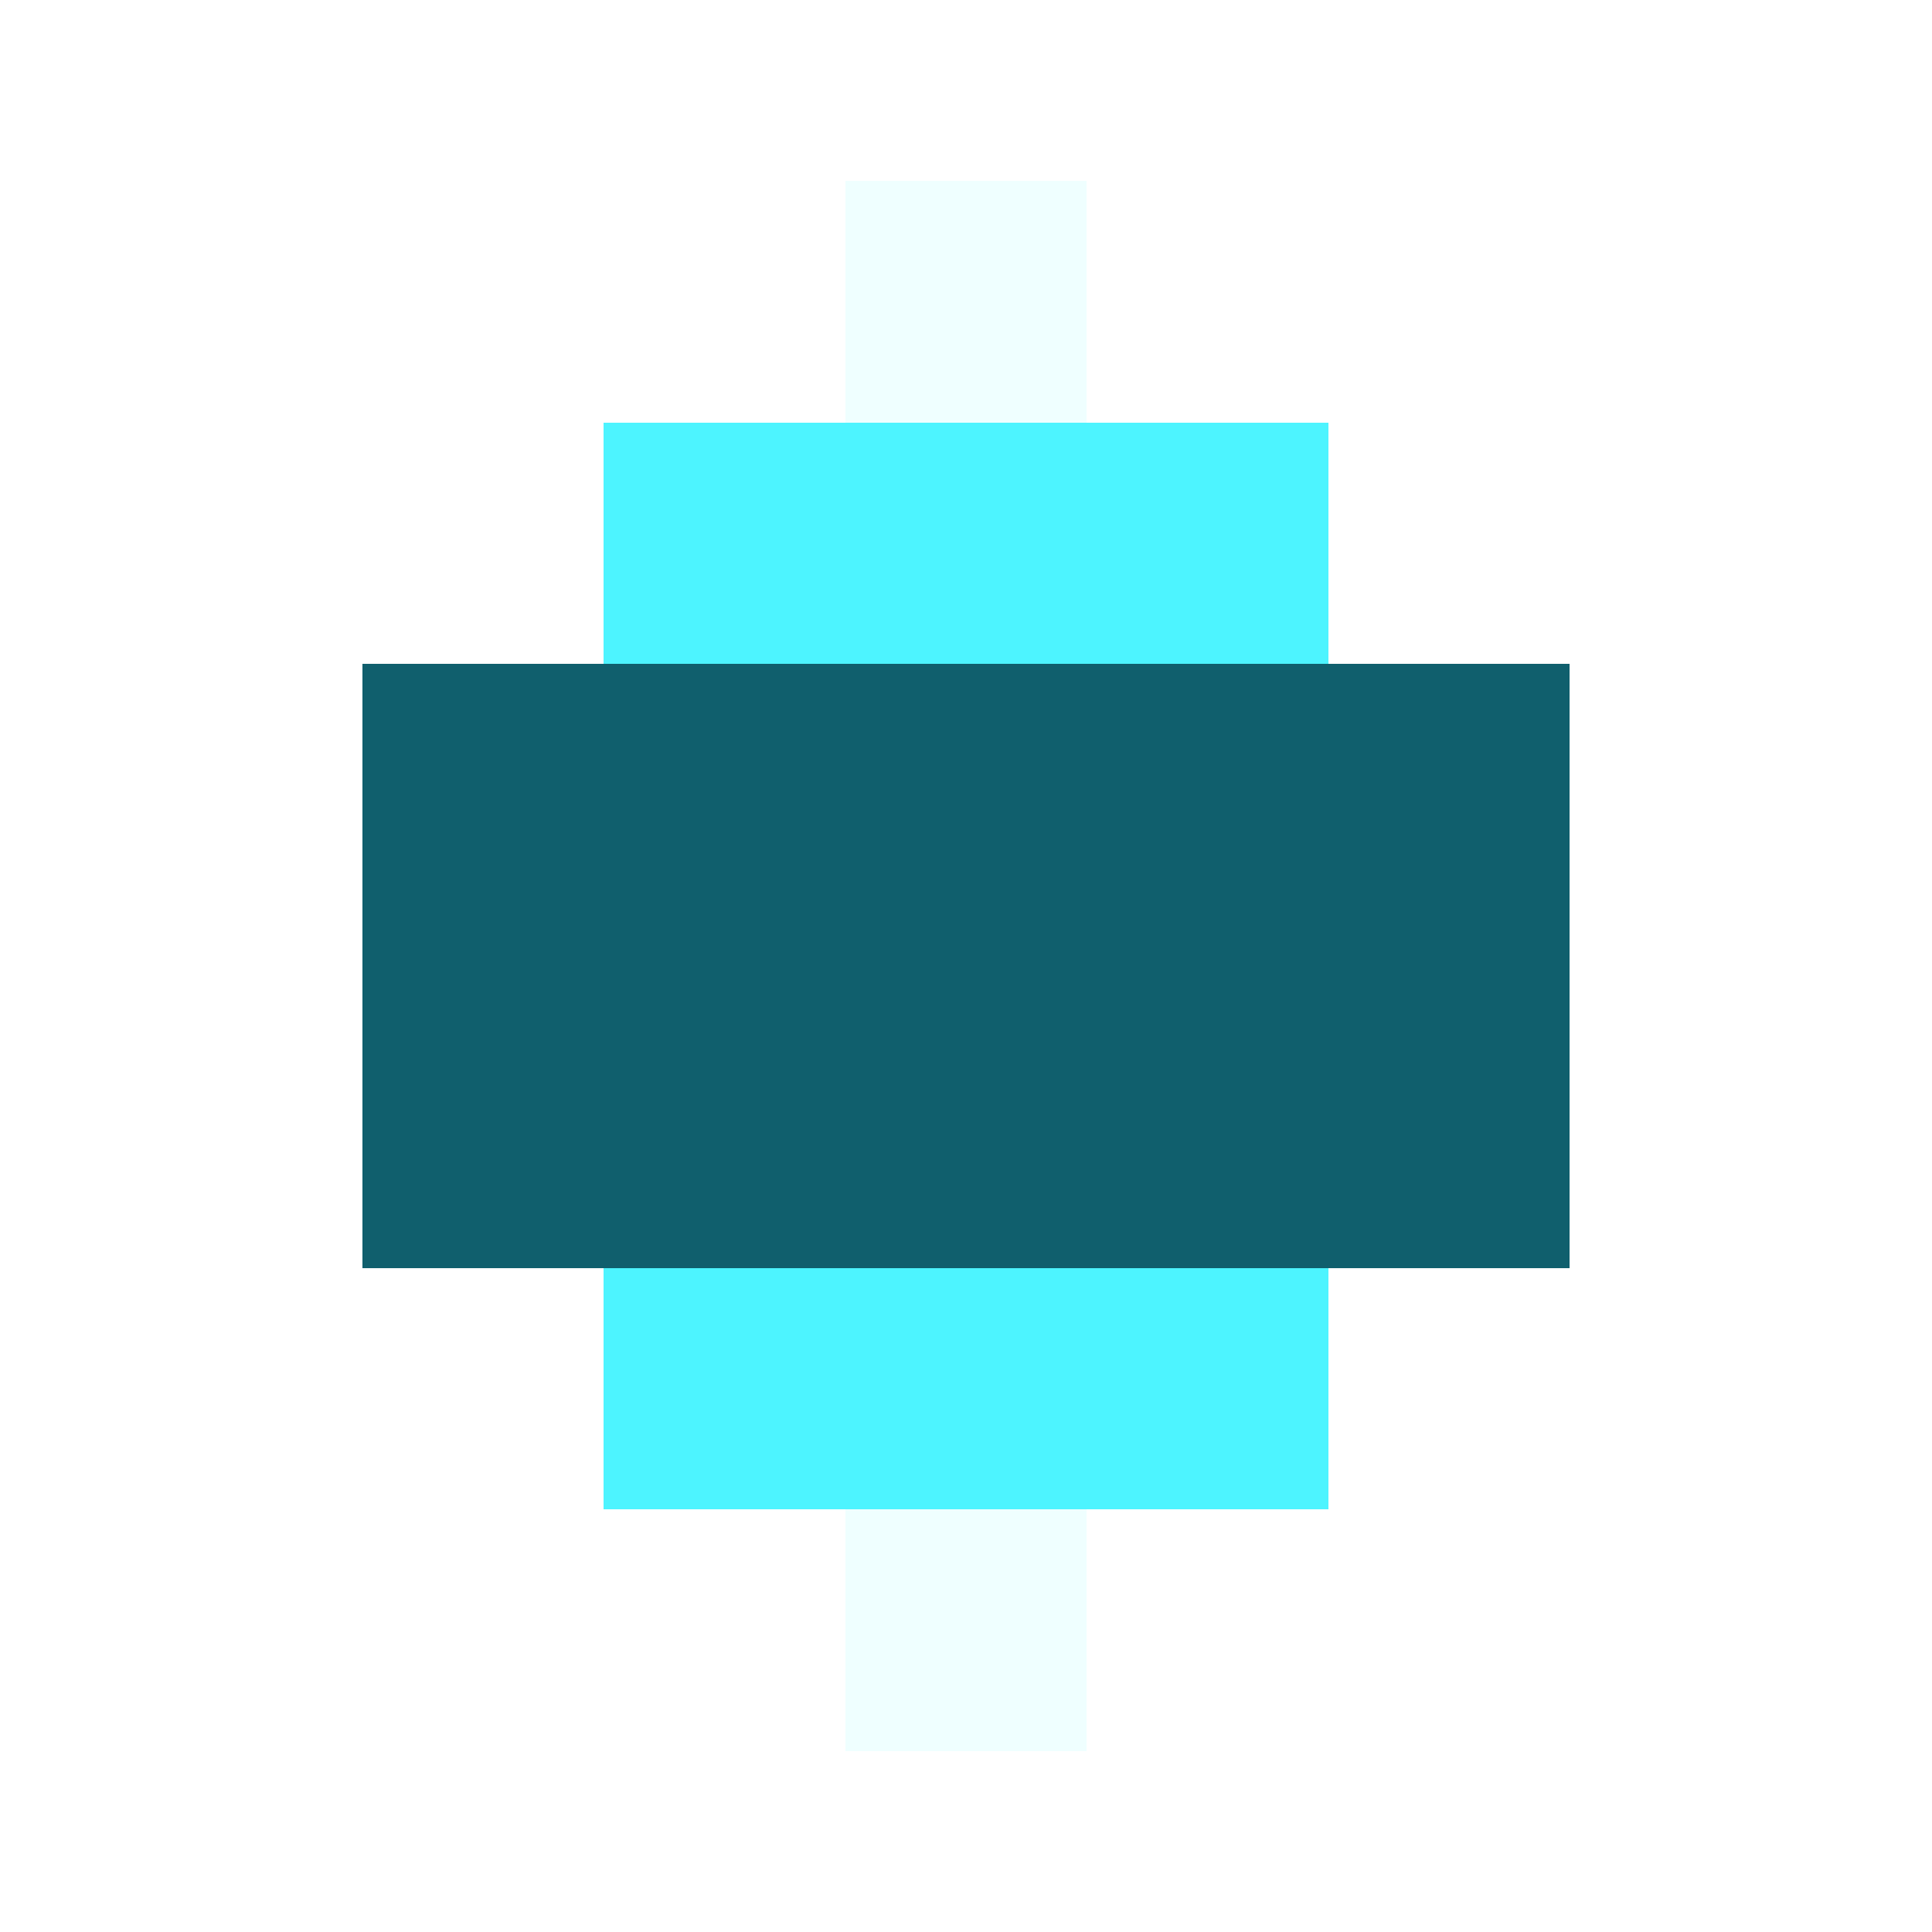
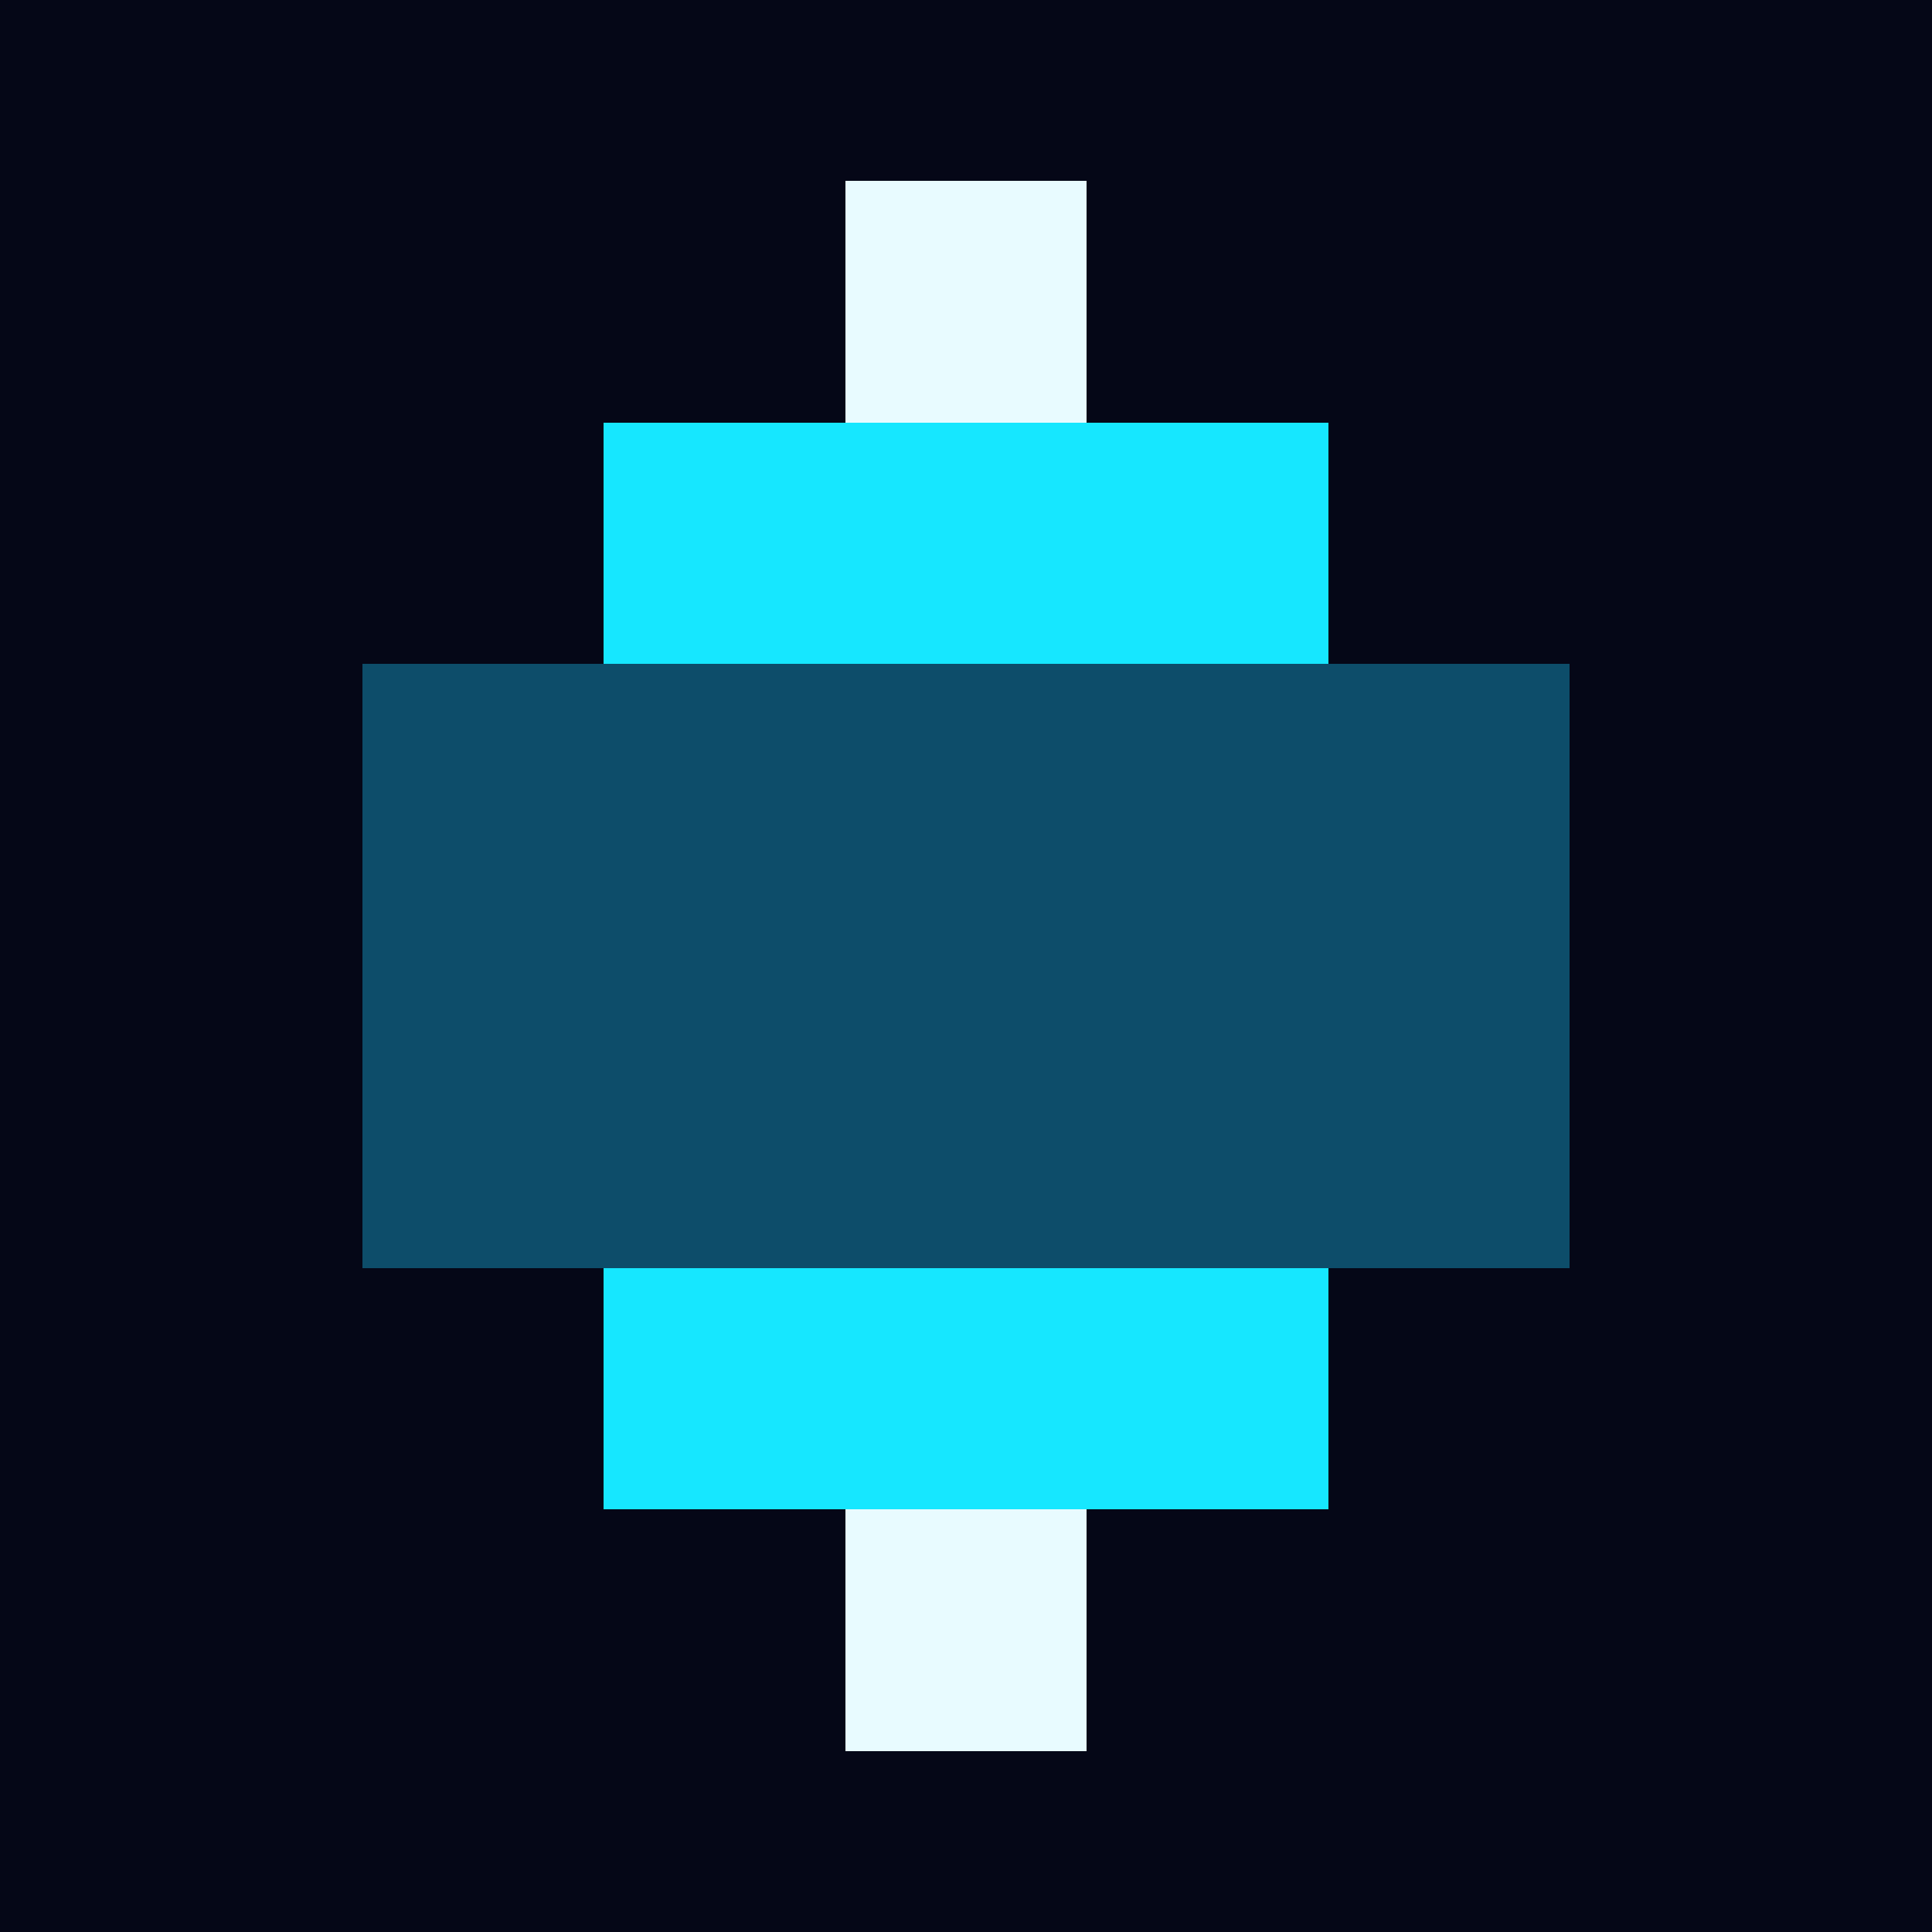
<svg xmlns="http://www.w3.org/2000/svg" width="32" height="32" viewBox="0 0 32 32" shape-rendering="crispEdges">
-   <rect x="14" y="3" width="4" height="4" fill="#efffff" />
-   <rect x="10" y="7" width="12" height="4" fill="#4df4ff" />
-   <rect x="6" y="11" width="20" height="10" fill="#105f6d" />
-   <rect x="10" y="21" width="12" height="4" fill="#4df4ff" />
-   <rect x="14" y="25" width="4" height="4" fill="#efffff" />
+   <rect x="0" y="0" width="32" height="32" fill="#050717" />
+   <rect x="14" y="3" width="4" height="4" fill="#e8fbff" />
+   <rect x="10" y="7" width="12" height="4" fill="#16e7ff" />
+   <rect x="6" y="11" width="20" height="10" fill="#0d4d6a" />
+   <rect x="10" y="21" width="12" height="4" fill="#16e7ff" />
+   <rect x="14" y="25" width="4" height="4" fill="#e8fbff" />
</svg>
